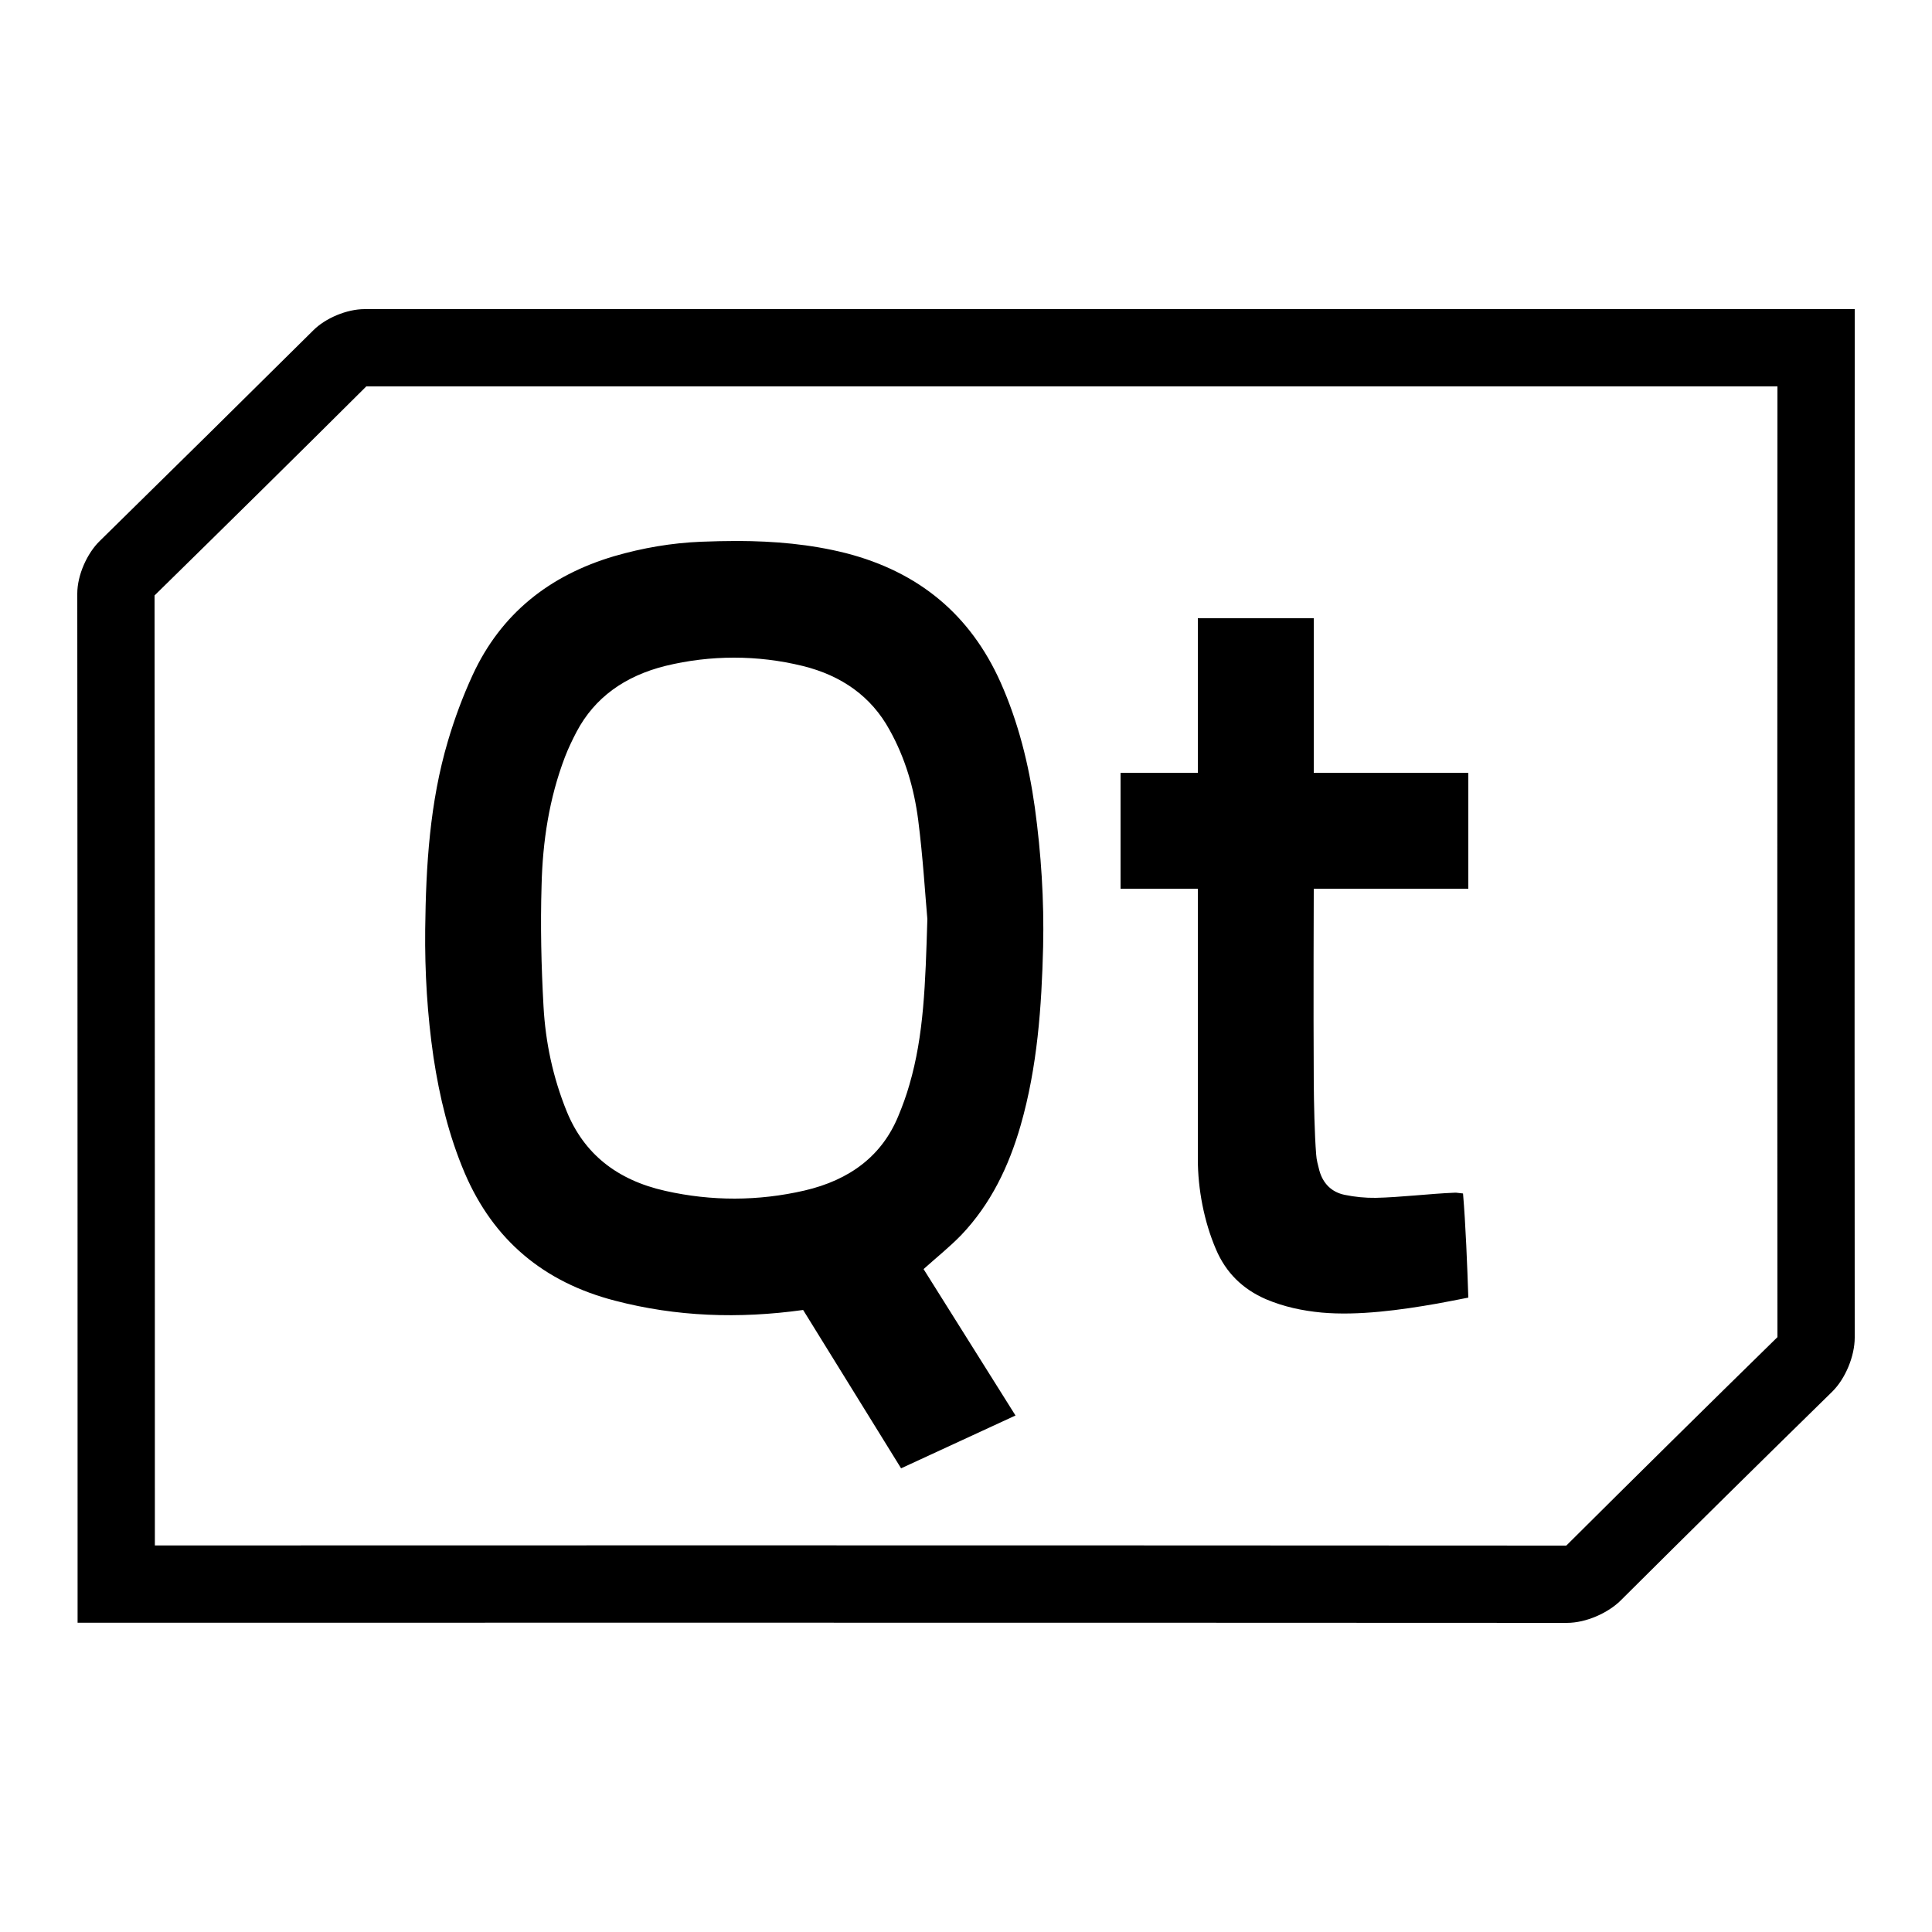
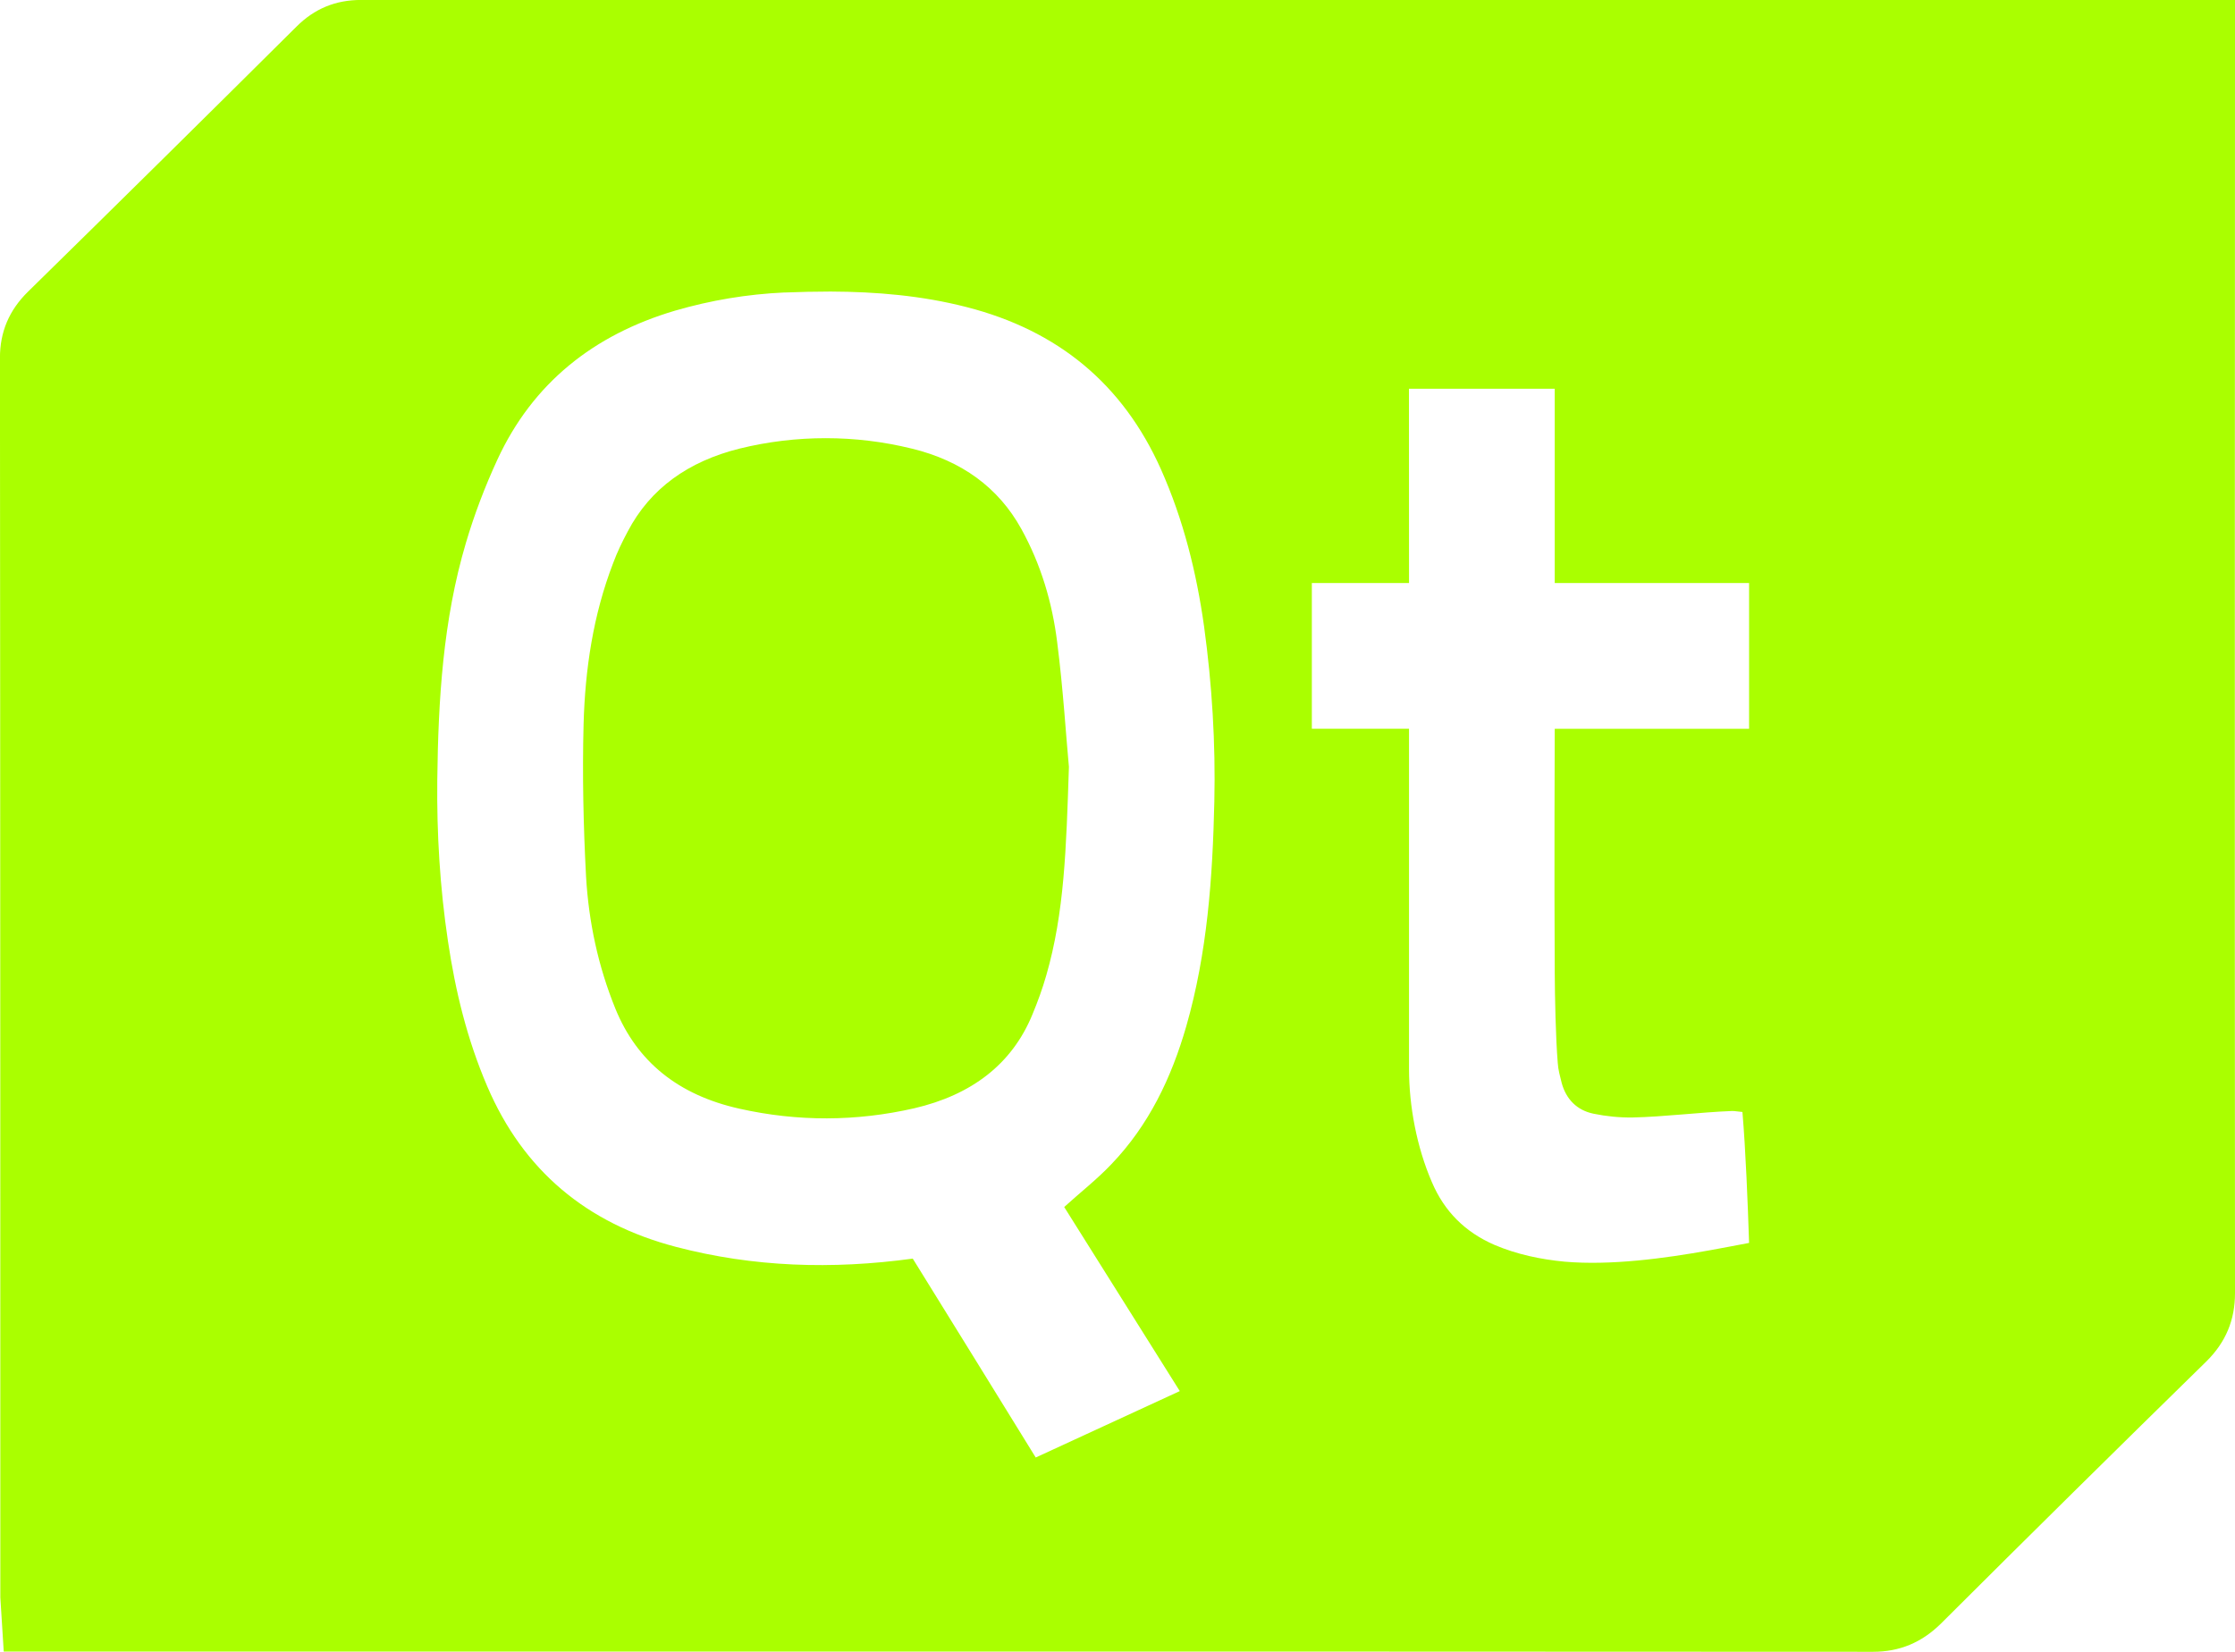
- <svg xmlns="http://www.w3.org/2000/svg" viewBox="0 0 50 50">
-   <path d="M9.434 8C8.977 8 8.418 8.234 8.102 8.555C6.266 10.375 4.426 12.191 2.578 14.004C2.258 14.316 2 14.879 2 15.363L2 15.367C2.008 23.762 2.008 40.809 2.008 40.996L2.008 41.996L3.008 41.996C3.195 41.996 28.184 41.992 40.551 42C41.051 42 41.617 41.742 41.941 41.422L41.945 41.418C43.762 39.609 45.586 37.809 47.418 36.016C47.762 35.676 48 35.094 48 34.617C47.992 26.246 48 9 48 9L48 8 Z M 9.48 10L46 10C46 11.254 45.992 26.551 46 34.605C44.172 36.395 42.348 38.195 40.535 40C28.492 39.992 5.441 39.992 4.008 39.996C4.008 38.598 4.008 23.496 4 15.41C5.832 13.613 7.66 11.812 9.48 10 Z M 19.094 14C18.777 14 18.465 14.008 18.148 14.02C17.383 14.051 16.629 14.18 15.891 14.395C14.219 14.891 12.965 15.883 12.234 17.465C11.98 18.016 11.766 18.59 11.594 19.172C11.121 20.766 11.023 22.406 11.004 24.051C10.992 25.16 11.059 26.266 11.219 27.363C11.375 28.391 11.617 29.395 12.027 30.359C12.77 32.094 14.074 33.184 15.91 33.66C17.508 34.078 19.121 34.133 20.785 33.902C21.621 35.25 22.465 36.617 23.32 38C24.332 37.531 25.293 37.09 26.281 36.633C25.465 35.336 24.68 34.082 23.902 32.844C24.242 32.539 24.578 32.27 24.875 31.965C25.645 31.156 26.109 30.184 26.414 29.125C26.848 27.613 26.957 26.059 26.996 24.5C27.023 23.293 26.945 22.09 26.781 20.895C26.625 19.781 26.355 18.695 25.895 17.66C25.109 15.902 23.773 14.801 21.895 14.316C20.969 14.082 20.035 14.004 19.094 14 Z M 31 16L31 20L29 20L29 23L31 23L31 30C31 30.77 31.16 31.613 31.469 32.332C31.727 32.938 32.16 33.363 32.766 33.625C33.227 33.82 33.707 33.922 34.203 33.969C35.152 34.055 36.254 33.902 37.188 33.738C37.453 33.691 37.715 33.637 38 33.582C37.973 32.766 37.93 31.672 37.863 30.887C37.758 30.879 37.703 30.863 37.645 30.867C37.02 30.891 36.23 30.988 35.605 31C35.336 31.004 35.062 30.977 34.797 30.922C34.461 30.852 34.238 30.629 34.145 30.293C34.109 30.152 34.07 30.016 34.062 29.875C34.02 29.348 34.004 28.531 34 28C33.988 26.109 34 23 34 23L38 23L38 20L34 20L34 16 Z M 18.996 17.02C19.59 17.02 20.18 17.09 20.77 17.234C21.789 17.484 22.551 18.031 23.02 18.887C23.43 19.621 23.656 20.406 23.762 21.215C23.887 22.191 23.945 23.176 24 23.785C23.949 25.477 23.91 26.789 23.535 28.074C23.457 28.348 23.359 28.617 23.25 28.879C22.828 29.91 21.996 30.539 20.816 30.812C19.625 31.086 18.418 31.09 17.219 30.82C15.961 30.539 15.113 29.855 14.668 28.766C14.309 27.883 14.117 26.973 14.066 26.043C14.008 25 13.984 23.953 14.016 22.91C14.043 21.781 14.211 20.664 14.621 19.59C14.707 19.367 14.812 19.148 14.922 18.938C15.391 18.051 16.172 17.496 17.219 17.234C17.809 17.09 18.402 17.02 18.996 17.02Z" />
+ <svg xmlns="http://www.w3.org/2000/svg" version="1.1" width="46" height="34" viewBox="0,0,46,34">
+   <g transform="translate(-217,-163)">
+     <g data-paper-data="{&quot;isPaintingLayer&quot;:true}" fill="#aaff00" fill-rule="nonzero" stroke="none" stroke-width="1" stroke-linecap="butt" stroke-linejoin="miter" stroke-miterlimit="10" stroke-dasharray="" stroke-dashoffset="0" style="mix-blend-mode: normal">
+       <path d="M263,163v1c0,0 -0.008,17.246 0,25.617c0,0.555 -0.191,1.008 -0.582,1.398c-1.832,1.793 -3.656,3.594 -5.473,5.406c-0.398,0.391 -0.852,0.578 -1.395,0.578c-12.027,-0.008 -36,-0.004 -37.473,-0.004h-1l-0.07,-1.113c0,-1.5 0,-17.477 -0.008,-25.516c0,-0.535 0.188,-0.98 0.578,-1.363c1.848,-1.812 3.688,-3.629 5.523,-5.453c0.371,-0.371 0.805,-0.551 1.332,-0.551zM233.145,169.02c-0.766,0.035 -1.516,0.16 -2.254,0.375c-1.672,0.496 -2.926,1.488 -3.656,3.07c-0.254,0.551 -0.473,1.125 -0.645,1.707c-0.473,1.594 -0.57,3.234 -0.59,4.879c-0.012,1.109 0.055,2.219 0.219,3.316c0.152,1.027 0.395,2.027 0.809,2.992c0.742,1.734 2.047,2.824 3.883,3.305c1.594,0.418 3.211,0.469 4.875,0.242c0.836,1.348 1.68,2.715 2.531,4.094c1.012,-0.465 1.977,-0.91 2.965,-1.367c-0.816,-1.297 -1.602,-2.551 -2.379,-3.789c0.336,-0.305 0.676,-0.57 0.969,-0.879c0.773,-0.805 1.238,-1.781 1.543,-2.84c0.434,-1.512 0.543,-3.062 0.578,-4.625c0.027,-1.203 -0.047,-2.41 -0.211,-3.605c-0.156,-1.113 -0.426,-2.199 -0.887,-3.234c-0.785,-1.758 -2.121,-2.859 -4,-3.34c-0.926,-0.238 -1.859,-0.316 -2.801,-0.32c-0.316,0 -0.633,0.008 -0.949,0.02zM246,175h-2v3h2v7c0,0.77 0.16,1.613 0.469,2.328c0.258,0.609 0.688,1.035 1.293,1.297c0.461,0.195 0.945,0.297 1.441,0.344c0.945,0.082 2.051,-0.066 2.984,-0.234c0.262,-0.047 0.527,-0.098 0.812,-0.152c-0.027,-0.816 -0.07,-1.91 -0.137,-2.695c-0.105,-0.008 -0.16,-0.023 -0.219,-0.02c-0.625,0.023 -1.414,0.121 -2.039,0.133c-0.27,0.004 -0.543,-0.023 -0.809,-0.078c-0.336,-0.07 -0.559,-0.293 -0.652,-0.629c-0.035,-0.141 -0.074,-0.277 -0.082,-0.418c-0.043,-0.527 -0.059,-1.344 -0.062,-1.875c-0.012,-1.891 0,-5 0,-5h4v-3h-4v-4h-3zM235.77,172.234c1.02,0.25 1.777,0.797 2.25,1.652c0.406,0.734 0.637,1.52 0.738,2.328c0.125,0.977 0.184,1.961 0.242,2.57c-0.055,1.691 -0.094,3.004 -0.465,4.289c-0.078,0.273 -0.176,0.543 -0.285,0.805c-0.422,1.031 -1.258,1.66 -2.434,1.934c-1.195,0.273 -2.398,0.277 -3.598,0.008c-1.258,-0.281 -2.105,-0.965 -2.551,-2.055c-0.359,-0.883 -0.551,-1.793 -0.605,-2.723c-0.055,-1.043 -0.078,-2.09 -0.051,-3.133c0.031,-1.129 0.195,-2.246 0.609,-3.32c0.082,-0.223 0.188,-0.441 0.301,-0.652c0.465,-0.887 1.25,-1.441 2.297,-1.703c0.59,-0.145 1.184,-0.215 1.777,-0.215c0.59,0 1.184,0.07 1.773,0.215z" />
+     </g>
+   </g>
</svg>
